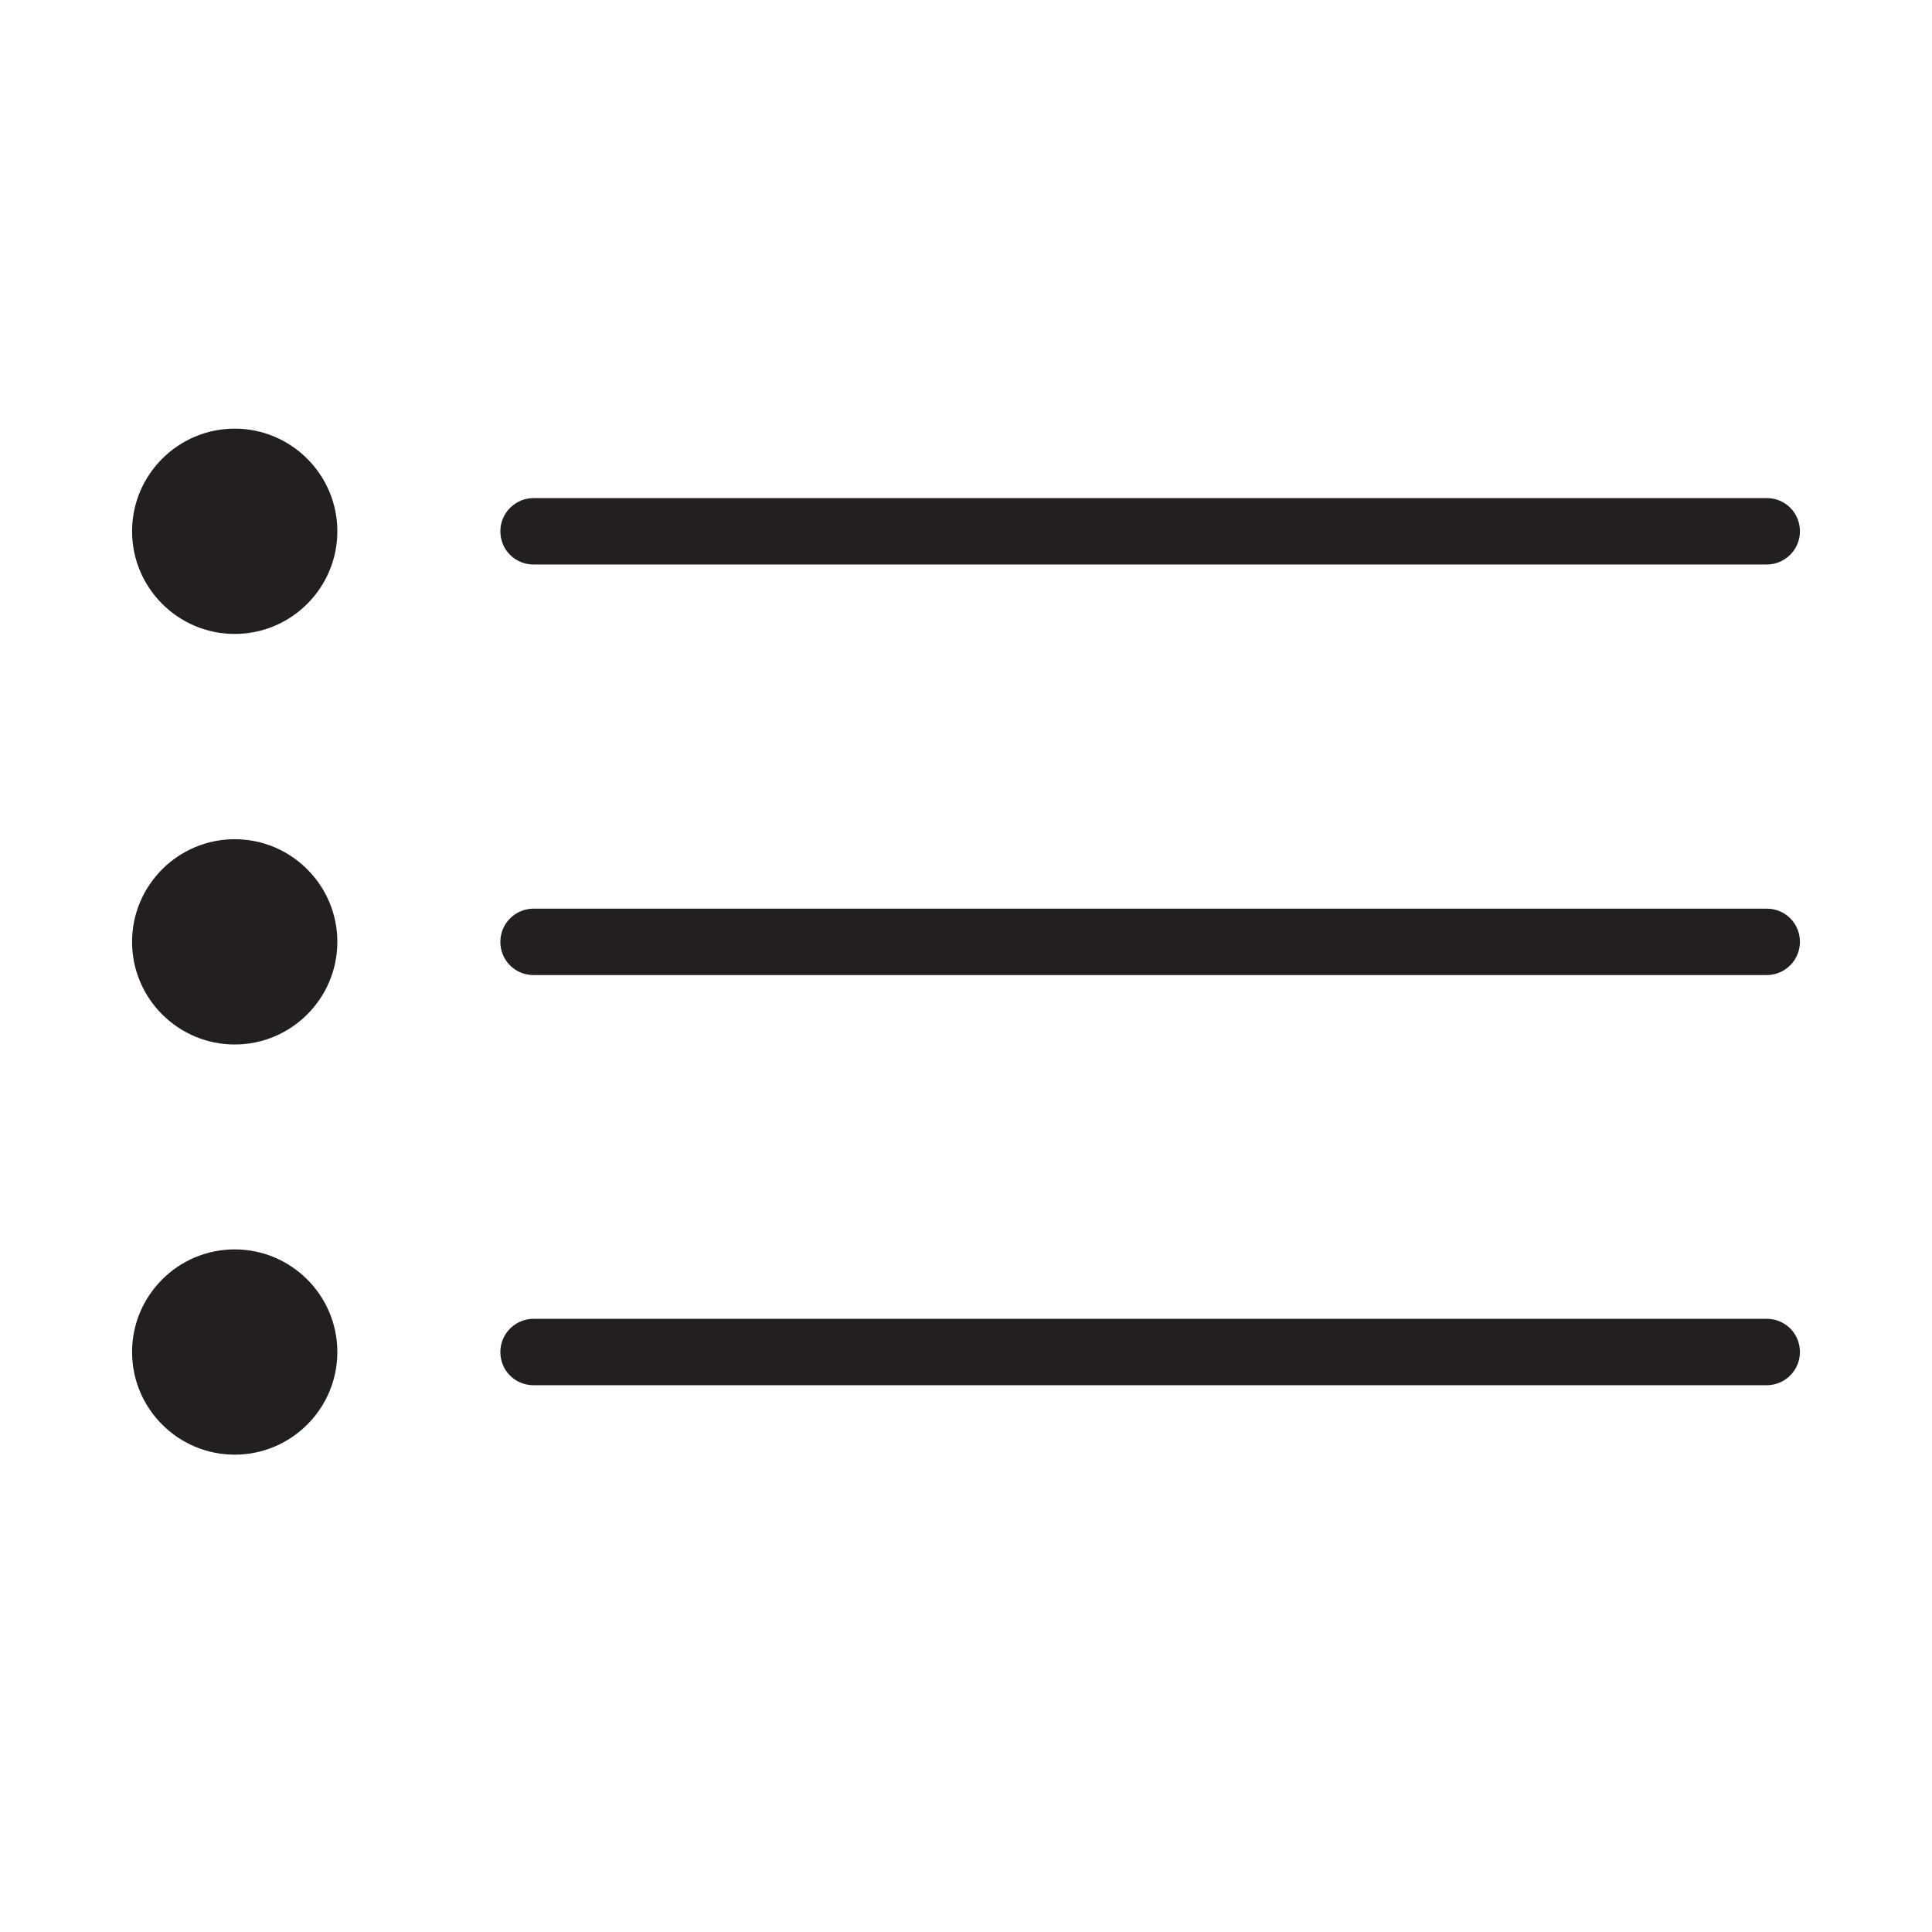
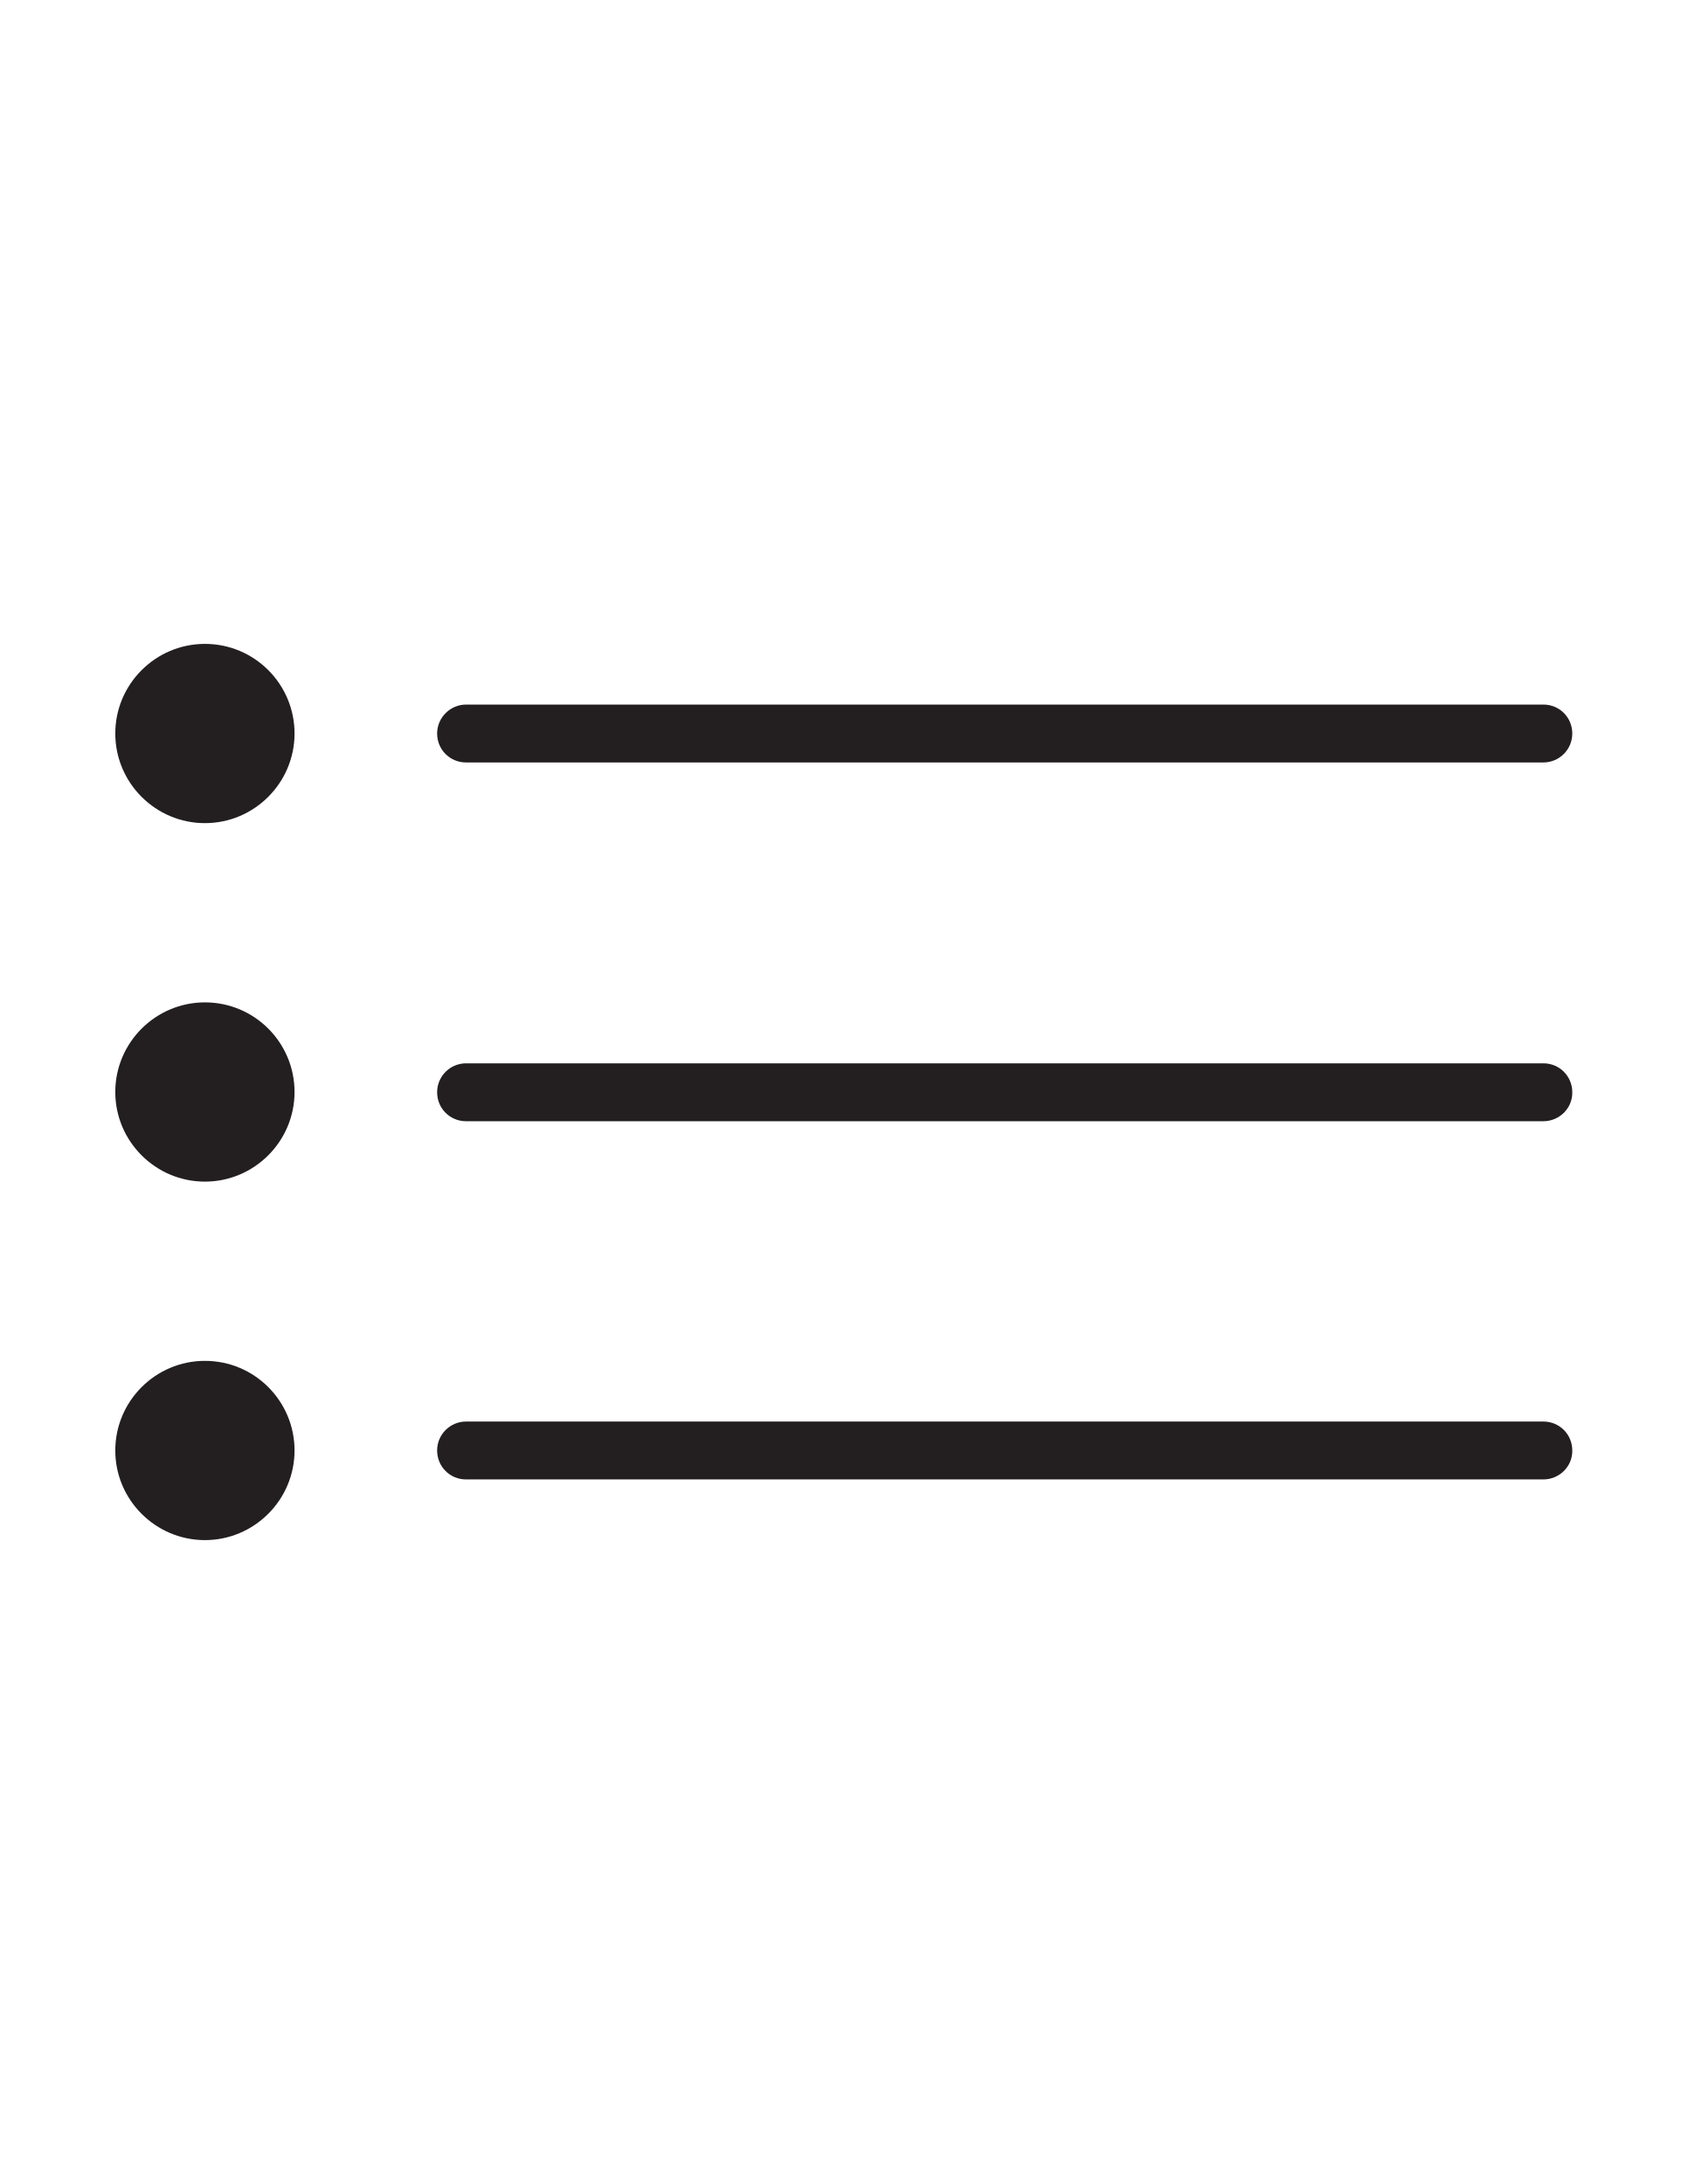
- <svg xmlns="http://www.w3.org/2000/svg" version="1.1" id="Layer_1" x="0px" y="0px" viewBox="130 -184 512 512" enable-background="new 130 -184 512 512" xml:space="preserve">
-   <g>
-     <path fill="#231F20" d="M192.2-70.4c-15,0-27.2,12.2-27.2,27.2s12.2,27.2,27.2,27.2c15,0,27.2-12.2,27.2-27.2   S207.2-70.4,192.2-70.4z" />
-     <path fill="#231F20" d="M598.2-34.4H271.4c-4.9,0-8.8-3.9-8.8-8.8s4-8.8,8.8-8.8h326.8c4.9,0,8.8,3.9,8.8,8.8S603-34.4,598.2-34.4z   " />
-   </g>
-   <g>
-     <path fill="#231F20" d="M192.2,38.4c-15,0-27.2,12.2-27.2,27.2s12.2,27.2,27.2,27.2c15,0,27.2-12.2,27.2-27.2   S207.2,38.4,192.2,38.4z" />
-     <path fill="#231F20" d="M598.2,74.4H271.4c-4.9,0-8.8-3.9-8.8-8.8s4-8.8,8.8-8.8h326.8c4.9,0,8.8,3.9,8.8,8.8S603,74.4,598.2,74.4z   " />
-   </g>
-   <g>
-     <path fill="#231F20" d="M192.2,147.1c-15,0-27.2,12.2-27.2,27.2c0,15,12.2,27.2,27.2,27.2c15,0,27.2-12.2,27.2-27.2   C219.4,159.3,207.2,147.1,192.2,147.1z" />
-     <path fill="#231F20" d="M598.2,183.1H271.4c-4.9,0-8.8-3.9-8.8-8.8c0-4.9,4-8.8,8.8-8.8h326.8c4.9,0,8.8,3.9,8.8,8.8   C607,179.2,603,183.1,598.2,183.1z" />
-   </g>
+ <svg xmlns="http://www.w3.org/2000/svg" version="1.1" id="Layer_1" x="0px" y="0px" viewBox="0 0 612 792" enable-background="new 0 0 612 792" xml:space="preserve">
+   <path fill="#231F20" d="M74.3,233.5c-17.9,0-32.5,14.6-32.5,32.5s14.6,32.5,32.5,32.5s32.5-14.6,32.5-32.5S92.3,233.5,74.3,233.5z   M559.6,276.5H169c-5.9,0-10.5-4.7-10.5-10.5s4.8-10.5,10.5-10.5h390.6c5.9,0,10.5,4.7,10.5,10.5S565.4,276.5,559.6,276.5z   M74.3,363.5c-17.9,0-32.5,14.6-32.5,32.5s14.6,32.5,32.5,32.5s32.5-14.6,32.5-32.5S92.3,363.5,74.3,363.5z M559.6,406.6H169  c-5.9,0-10.5-4.7-10.5-10.5c0-5.9,4.8-10.5,10.5-10.5h390.6c5.9,0,10.5,4.7,10.5,10.5C570.2,401.9,565.4,406.6,559.6,406.6z   M74.3,493.5c-17.9,0-32.5,14.6-32.5,32.5s14.6,32.5,32.5,32.5s32.5-14.6,32.5-32.5S92.3,493.5,74.3,493.5z M559.6,536.5H169  c-5.9,0-10.5-4.7-10.5-10.5c0-5.9,4.8-10.5,10.5-10.5h390.6c5.9,0,10.5,4.7,10.5,10.5C570.2,531.8,565.4,536.5,559.6,536.5z" />
</svg>
